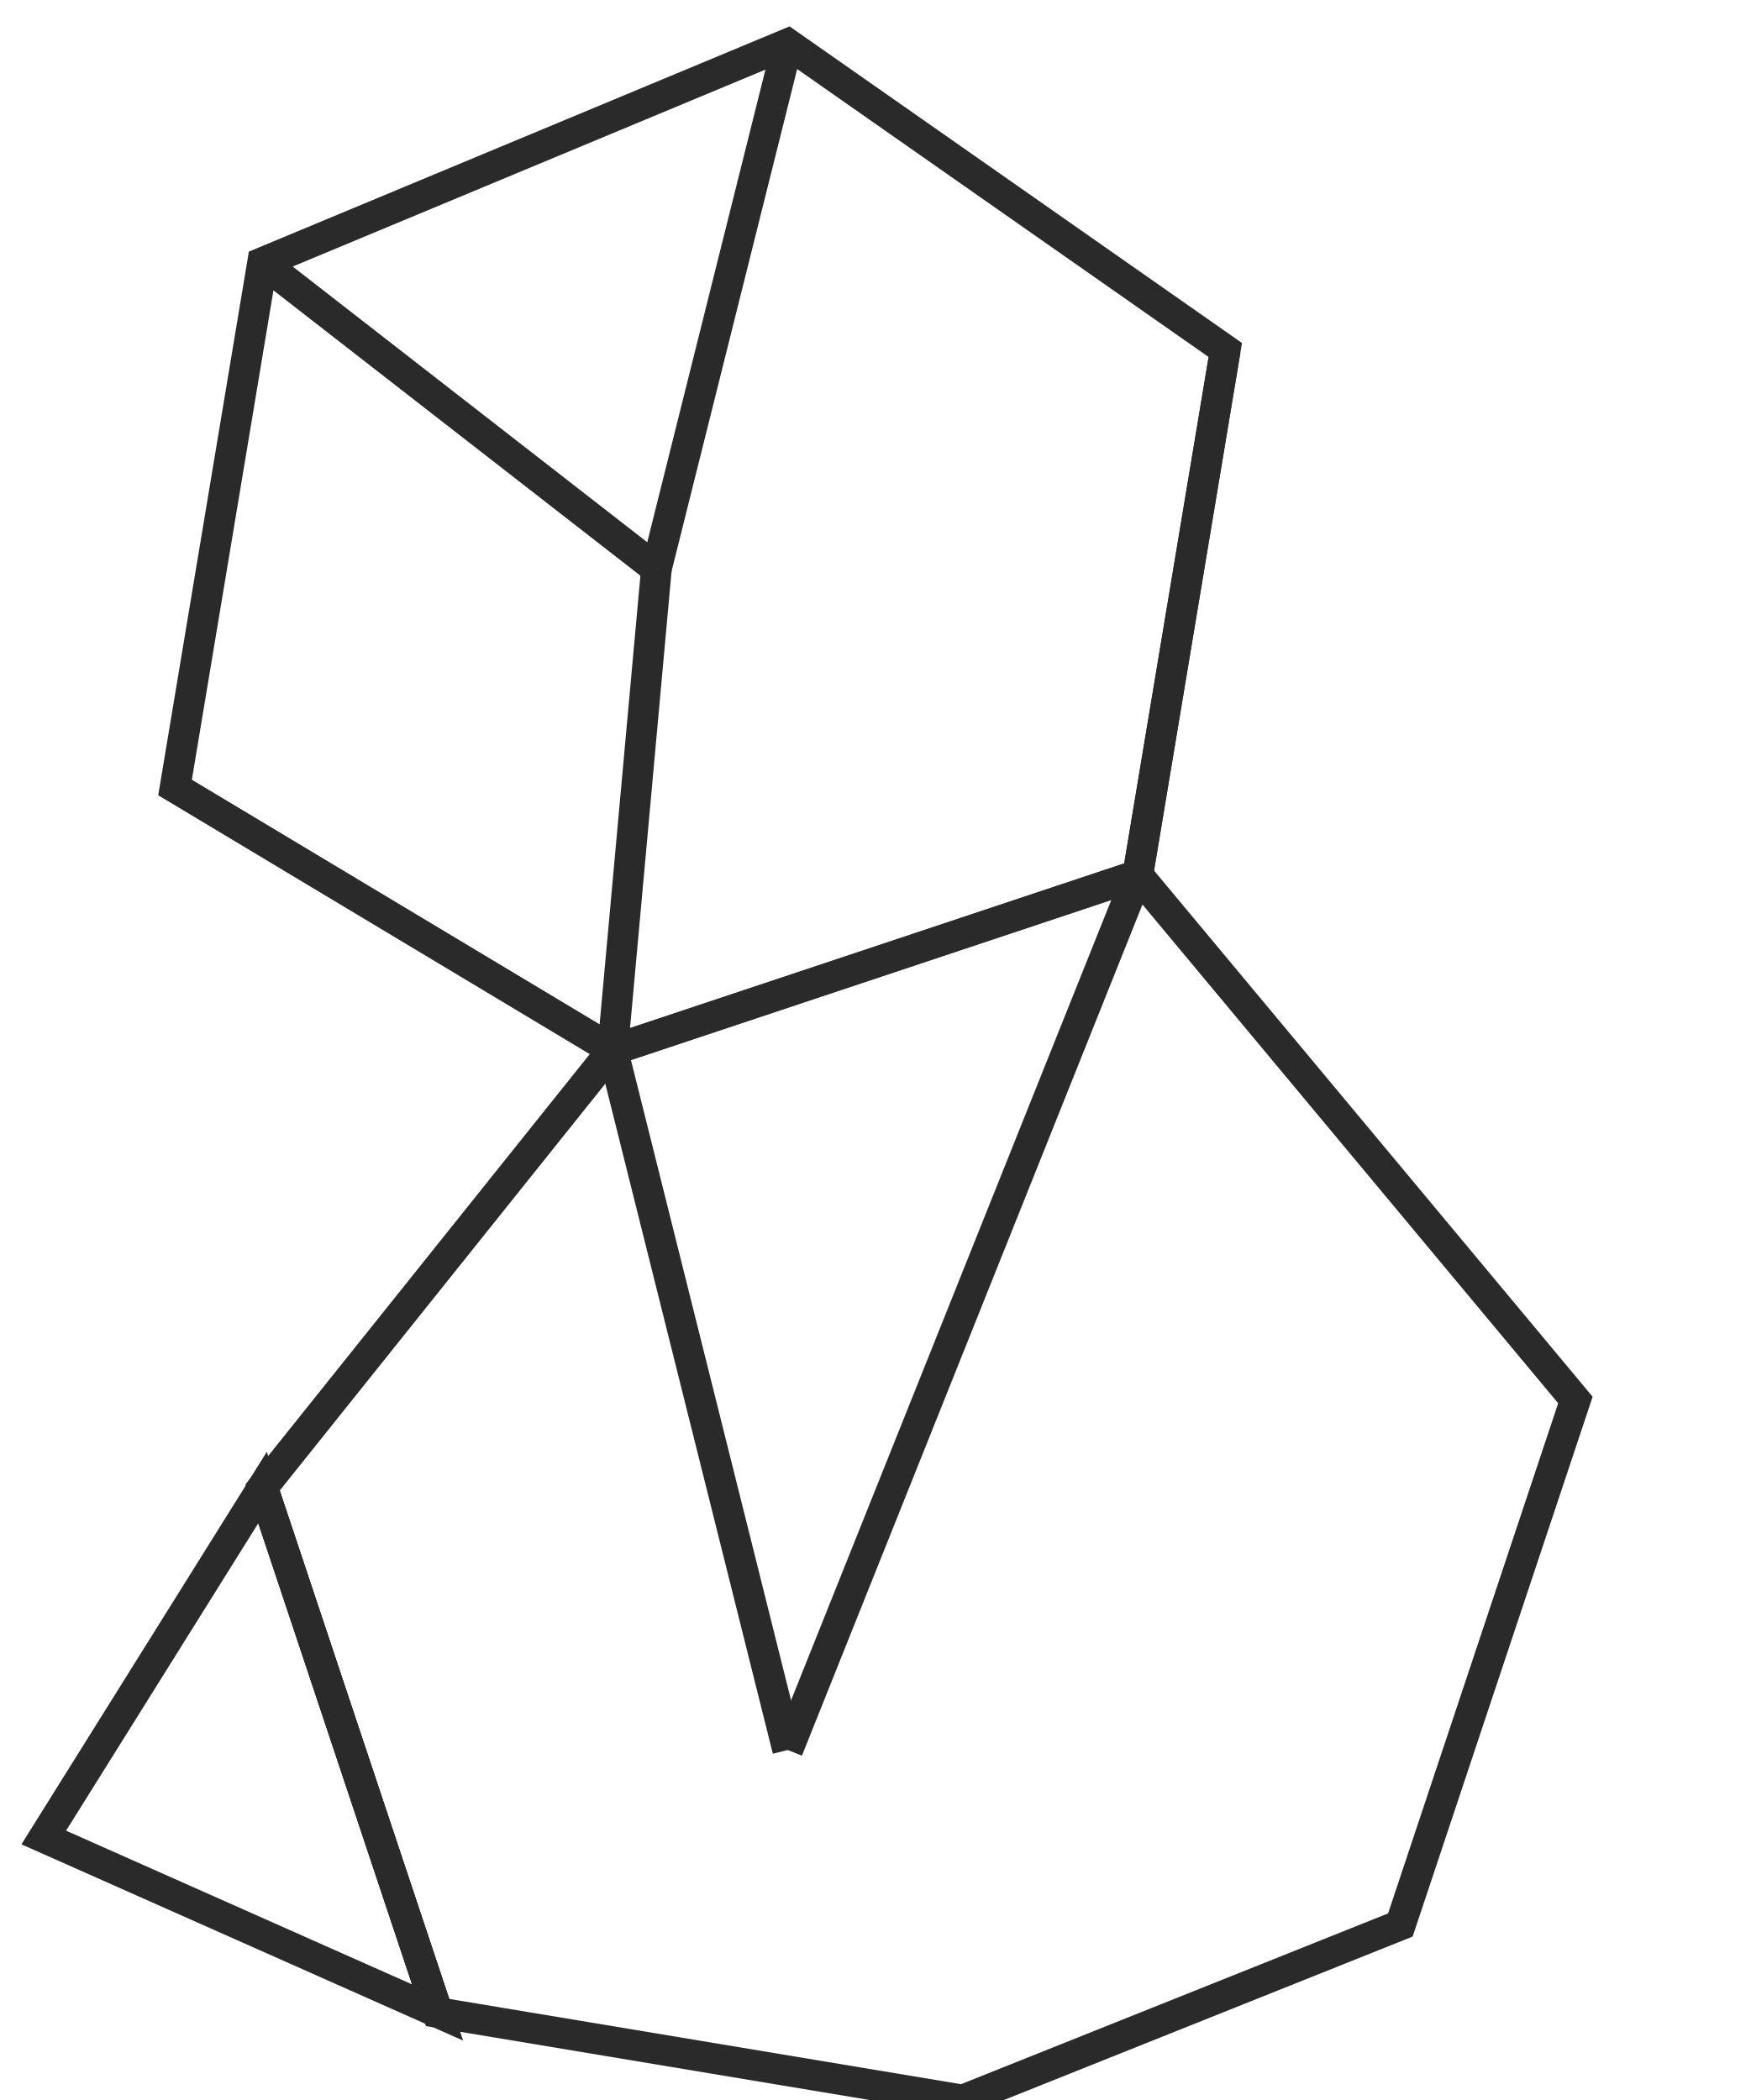
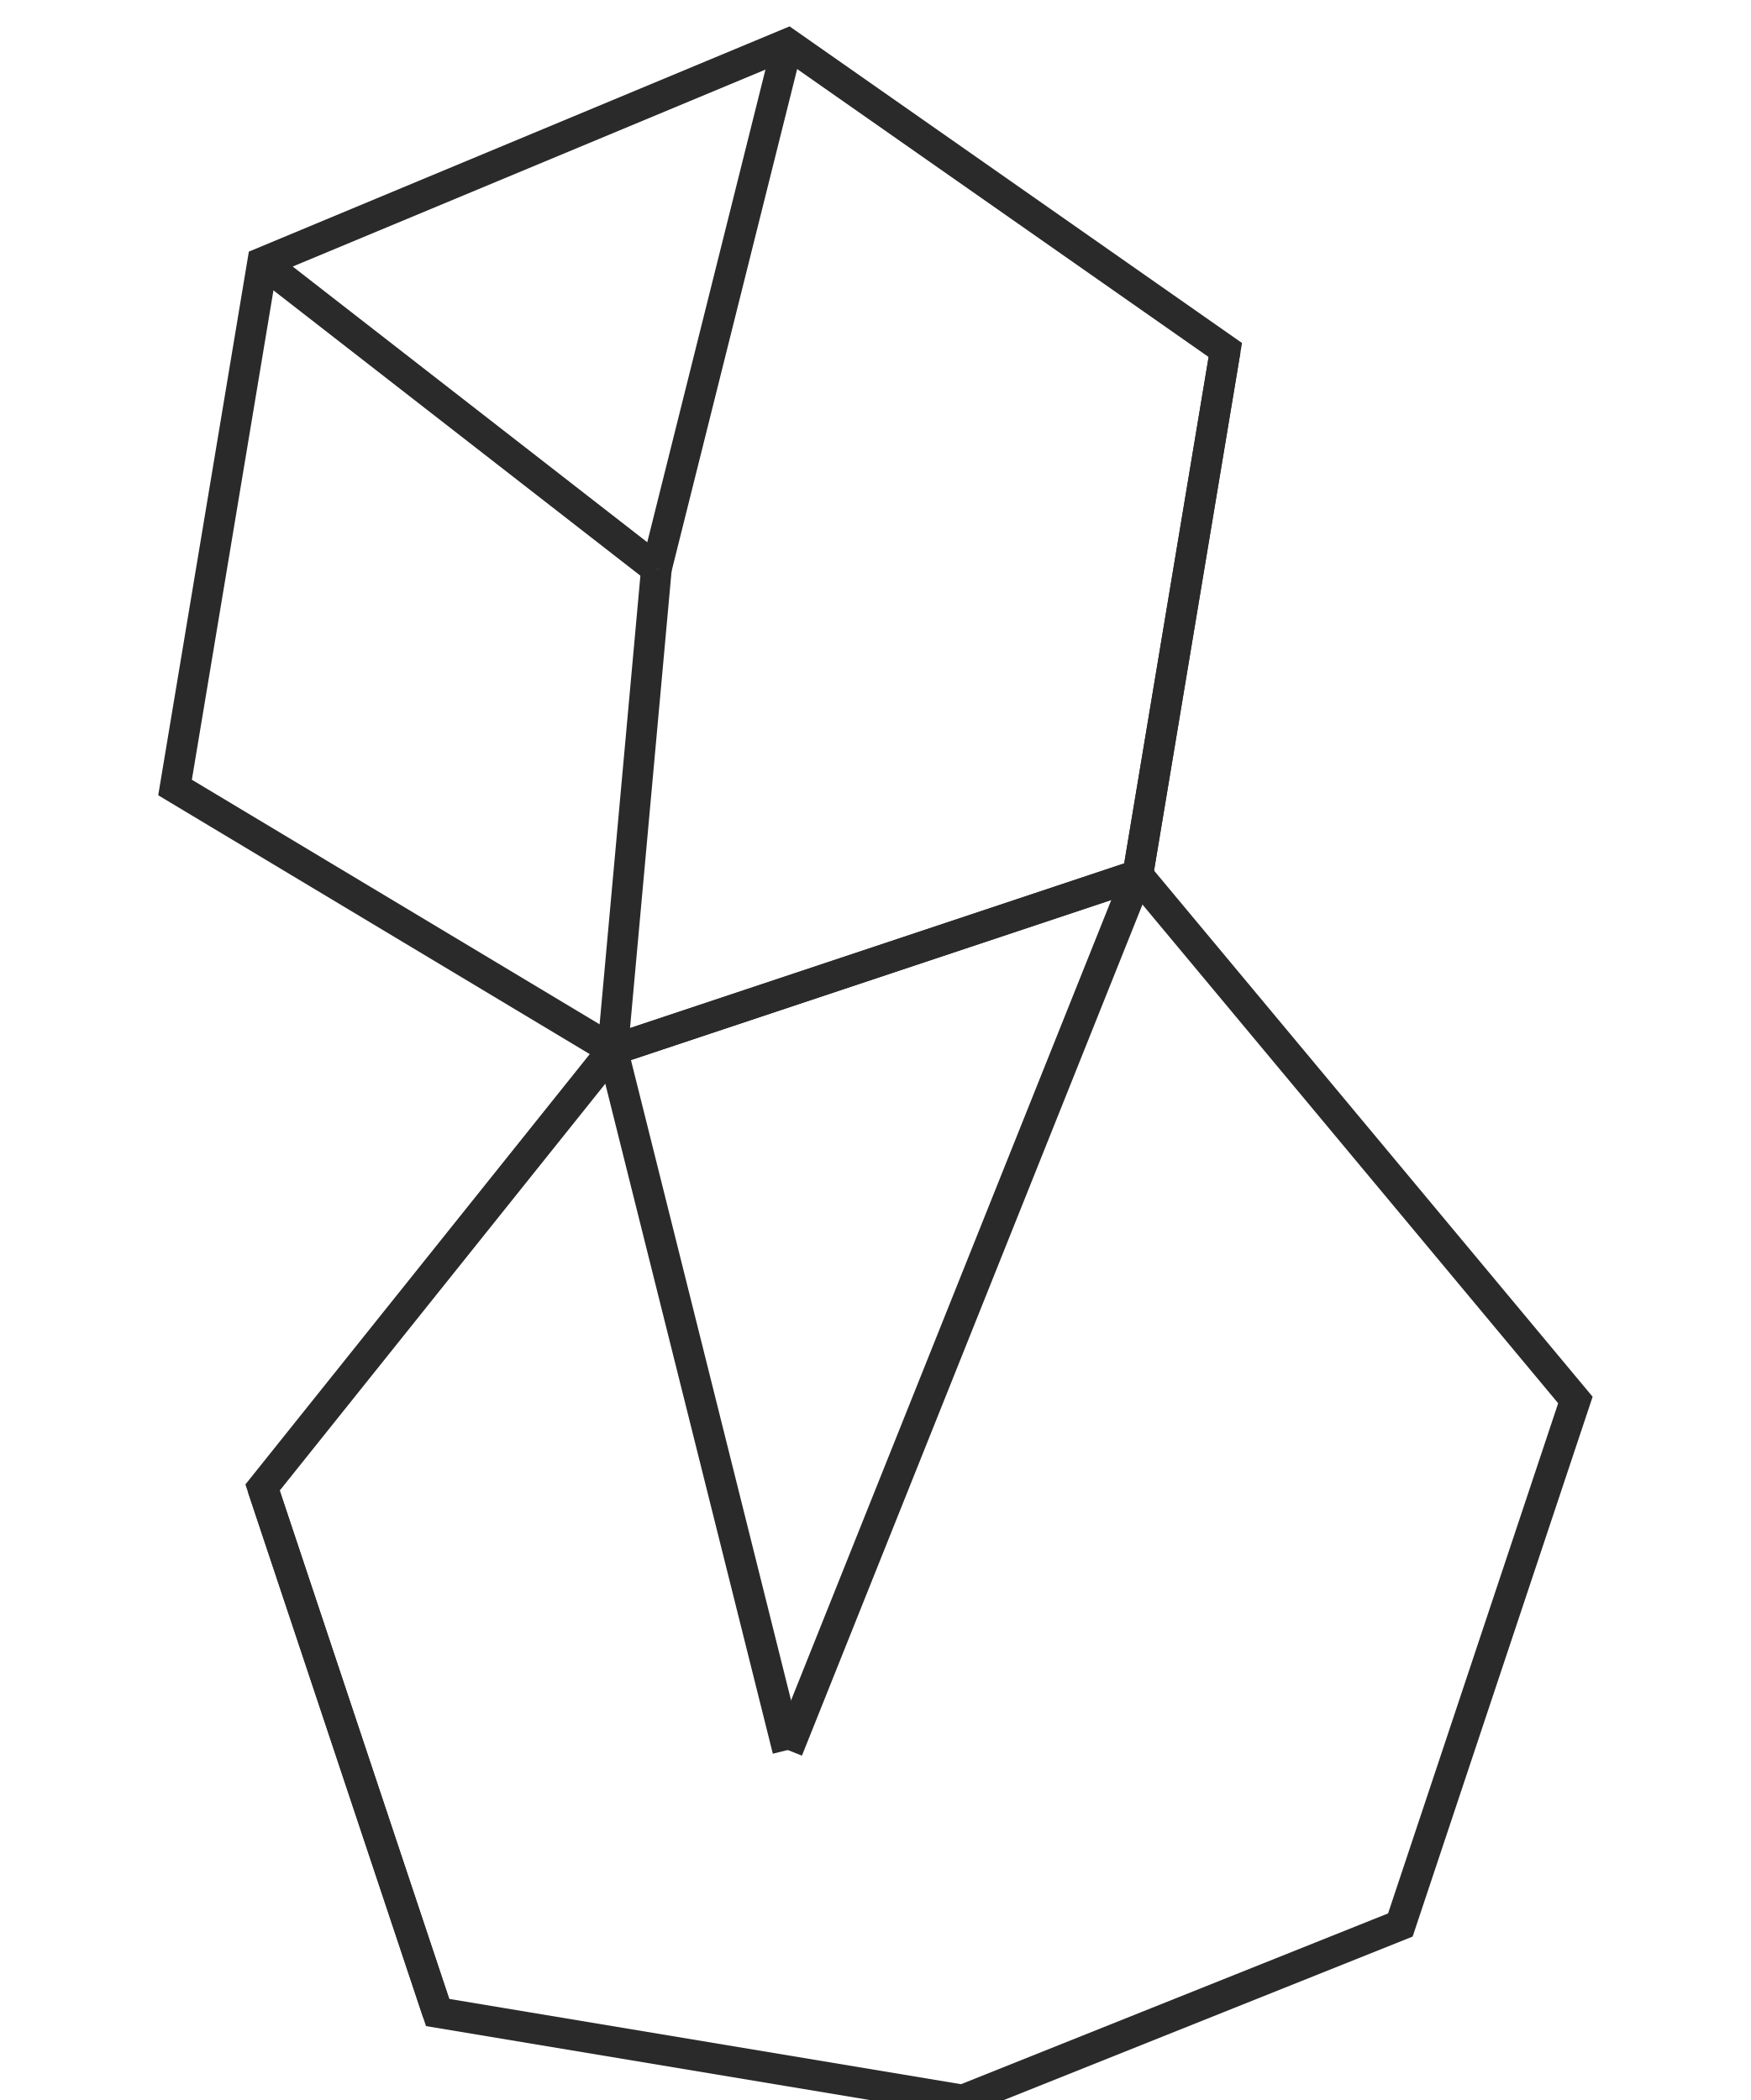
<svg xmlns="http://www.w3.org/2000/svg" viewBox="0 0 40 48" fill="none" stroke="#2a2a2a" stroke-width="0.7">
  <polygon points="6,6 18,1 28,8 26,20 14,24 4,18" />
  <line x1="18" y1="1" x2="15" y2="13" />
  <line x1="6" y1="6" x2="15" y2="13" />
  <line x1="28" y1="8" x2="26" y2="20" />
  <line x1="15" y1="13" x2="14" y2="24" />
  <polygon points="14,24 6,34 10,46 22,48 32,44 36,32 26,20" />
  <line x1="14" y1="24" x2="18" y2="40" />
  <line x1="26" y1="20" x2="18" y2="40" />
  <line x1="6" y1="34" x2="10" y2="46" />
-   <polygon points="6,34 1,42 10,46" />
</svg>
